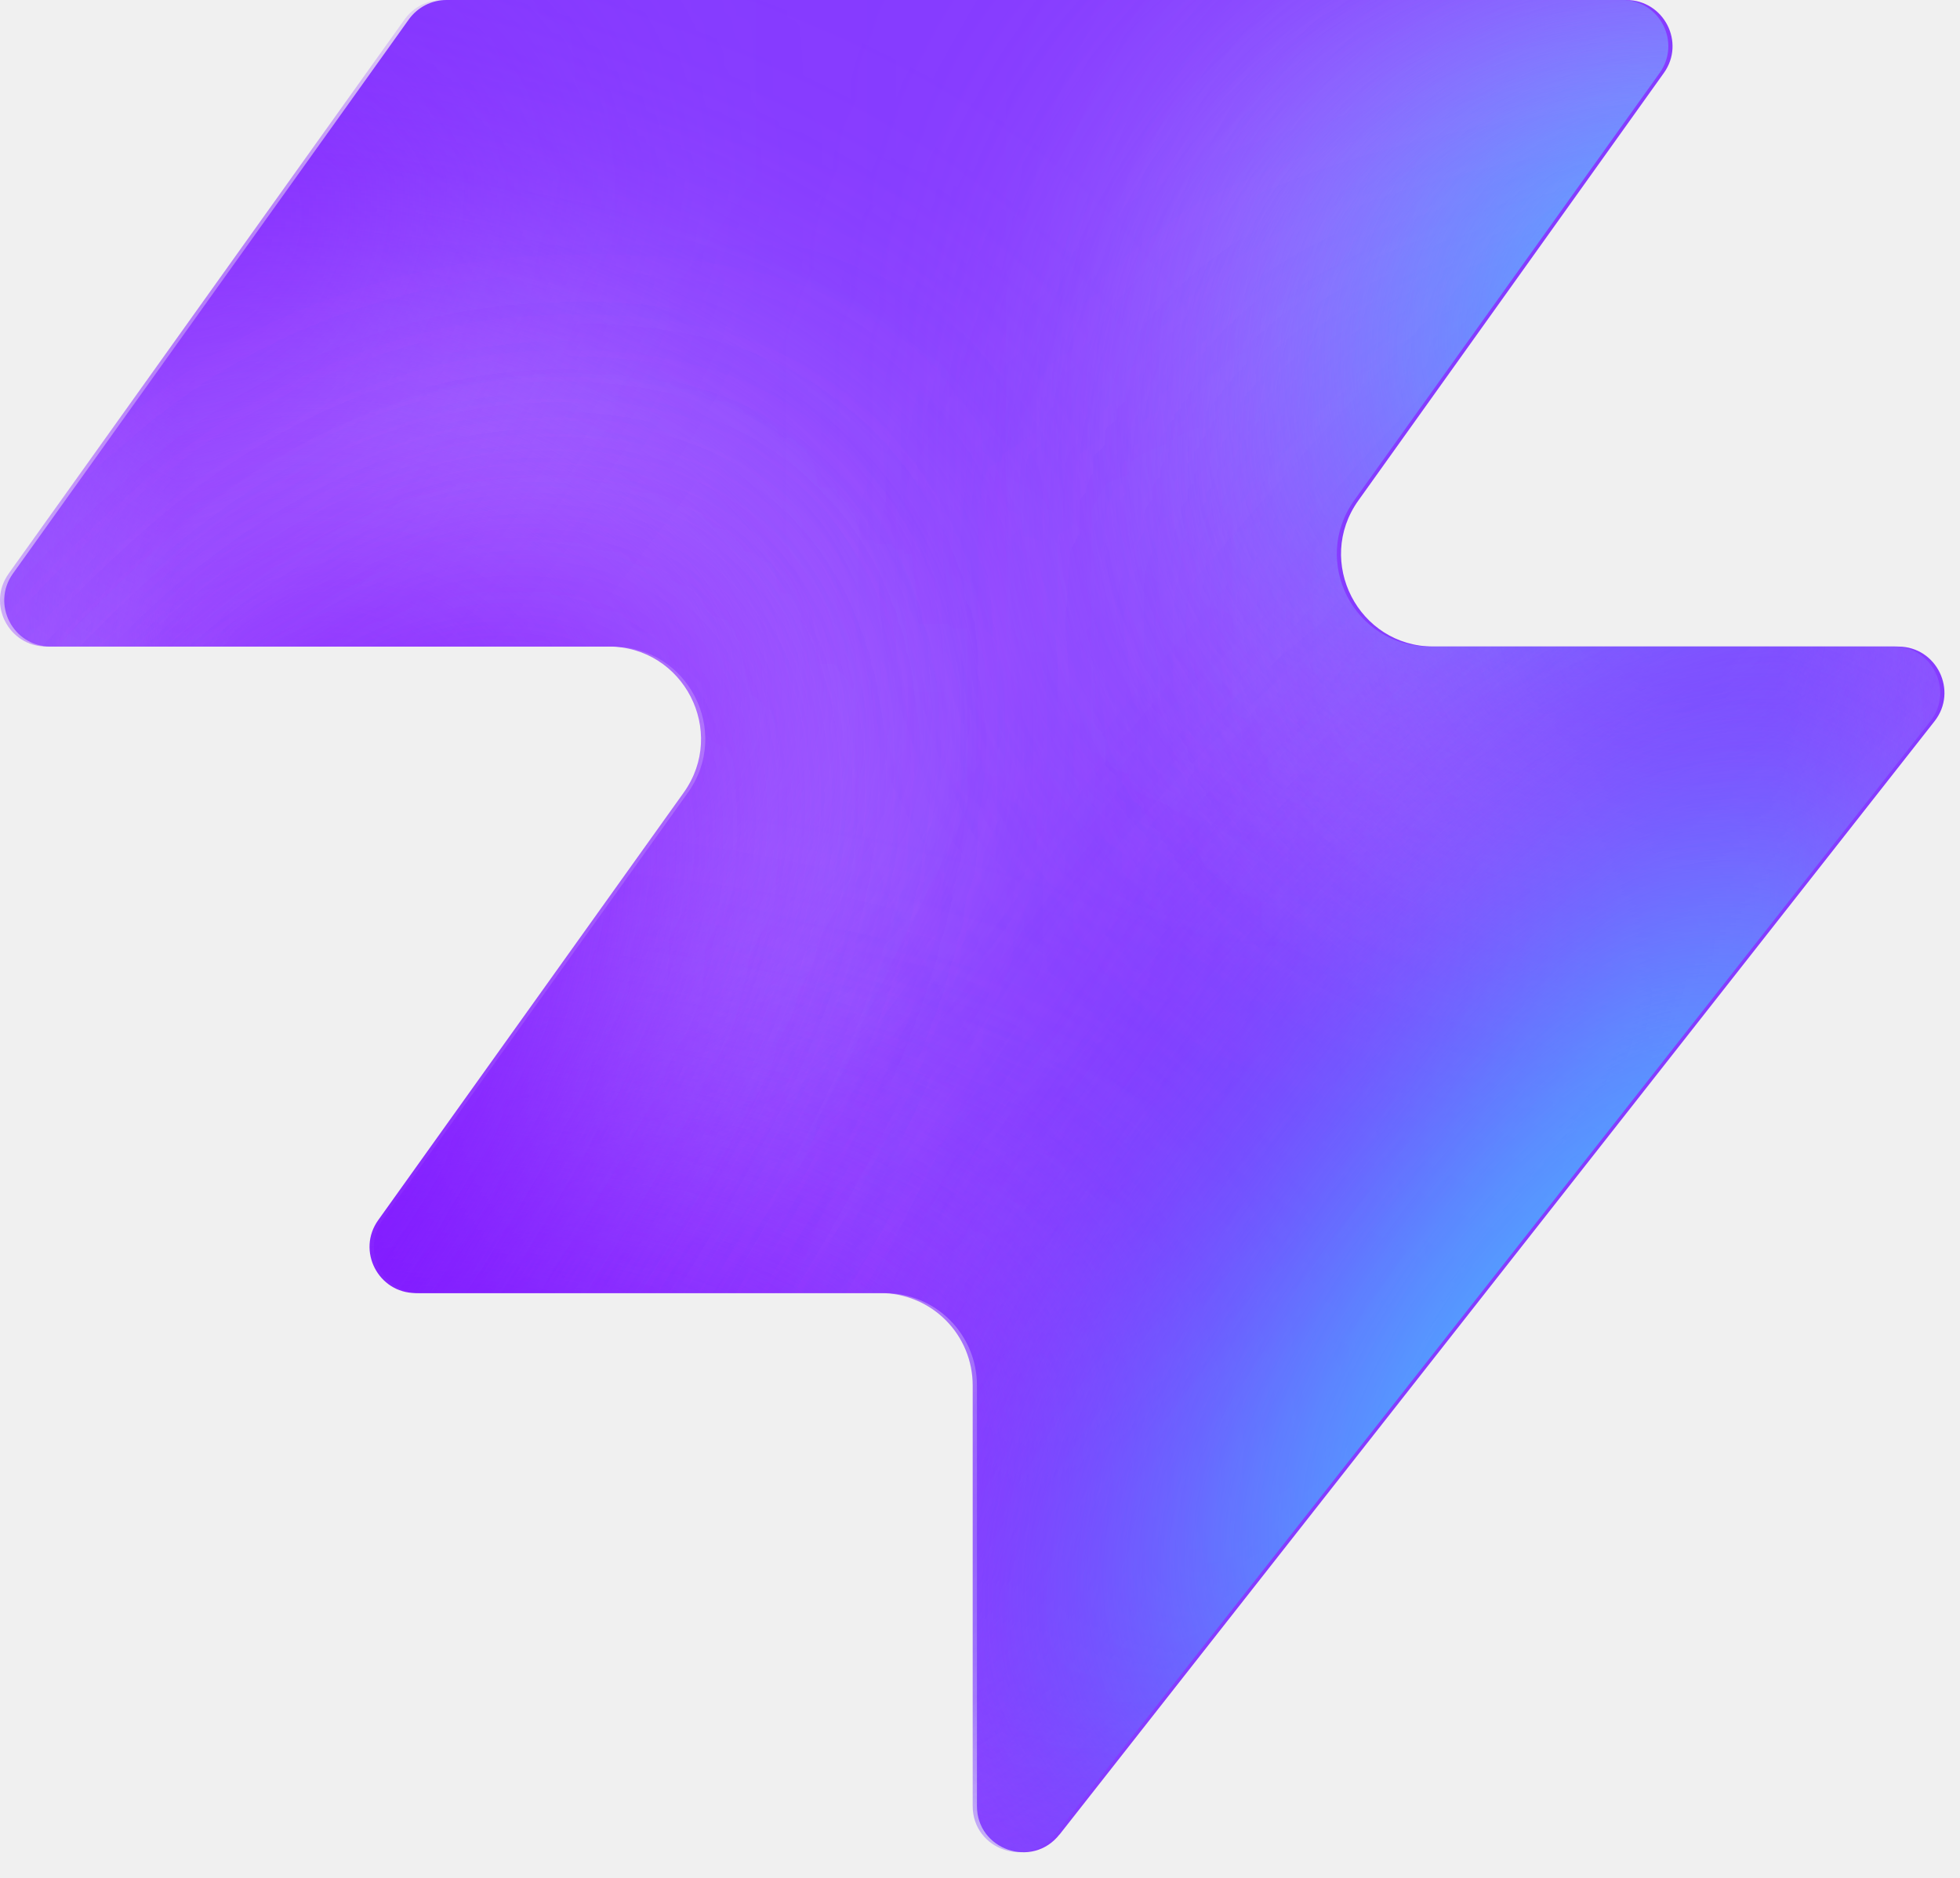
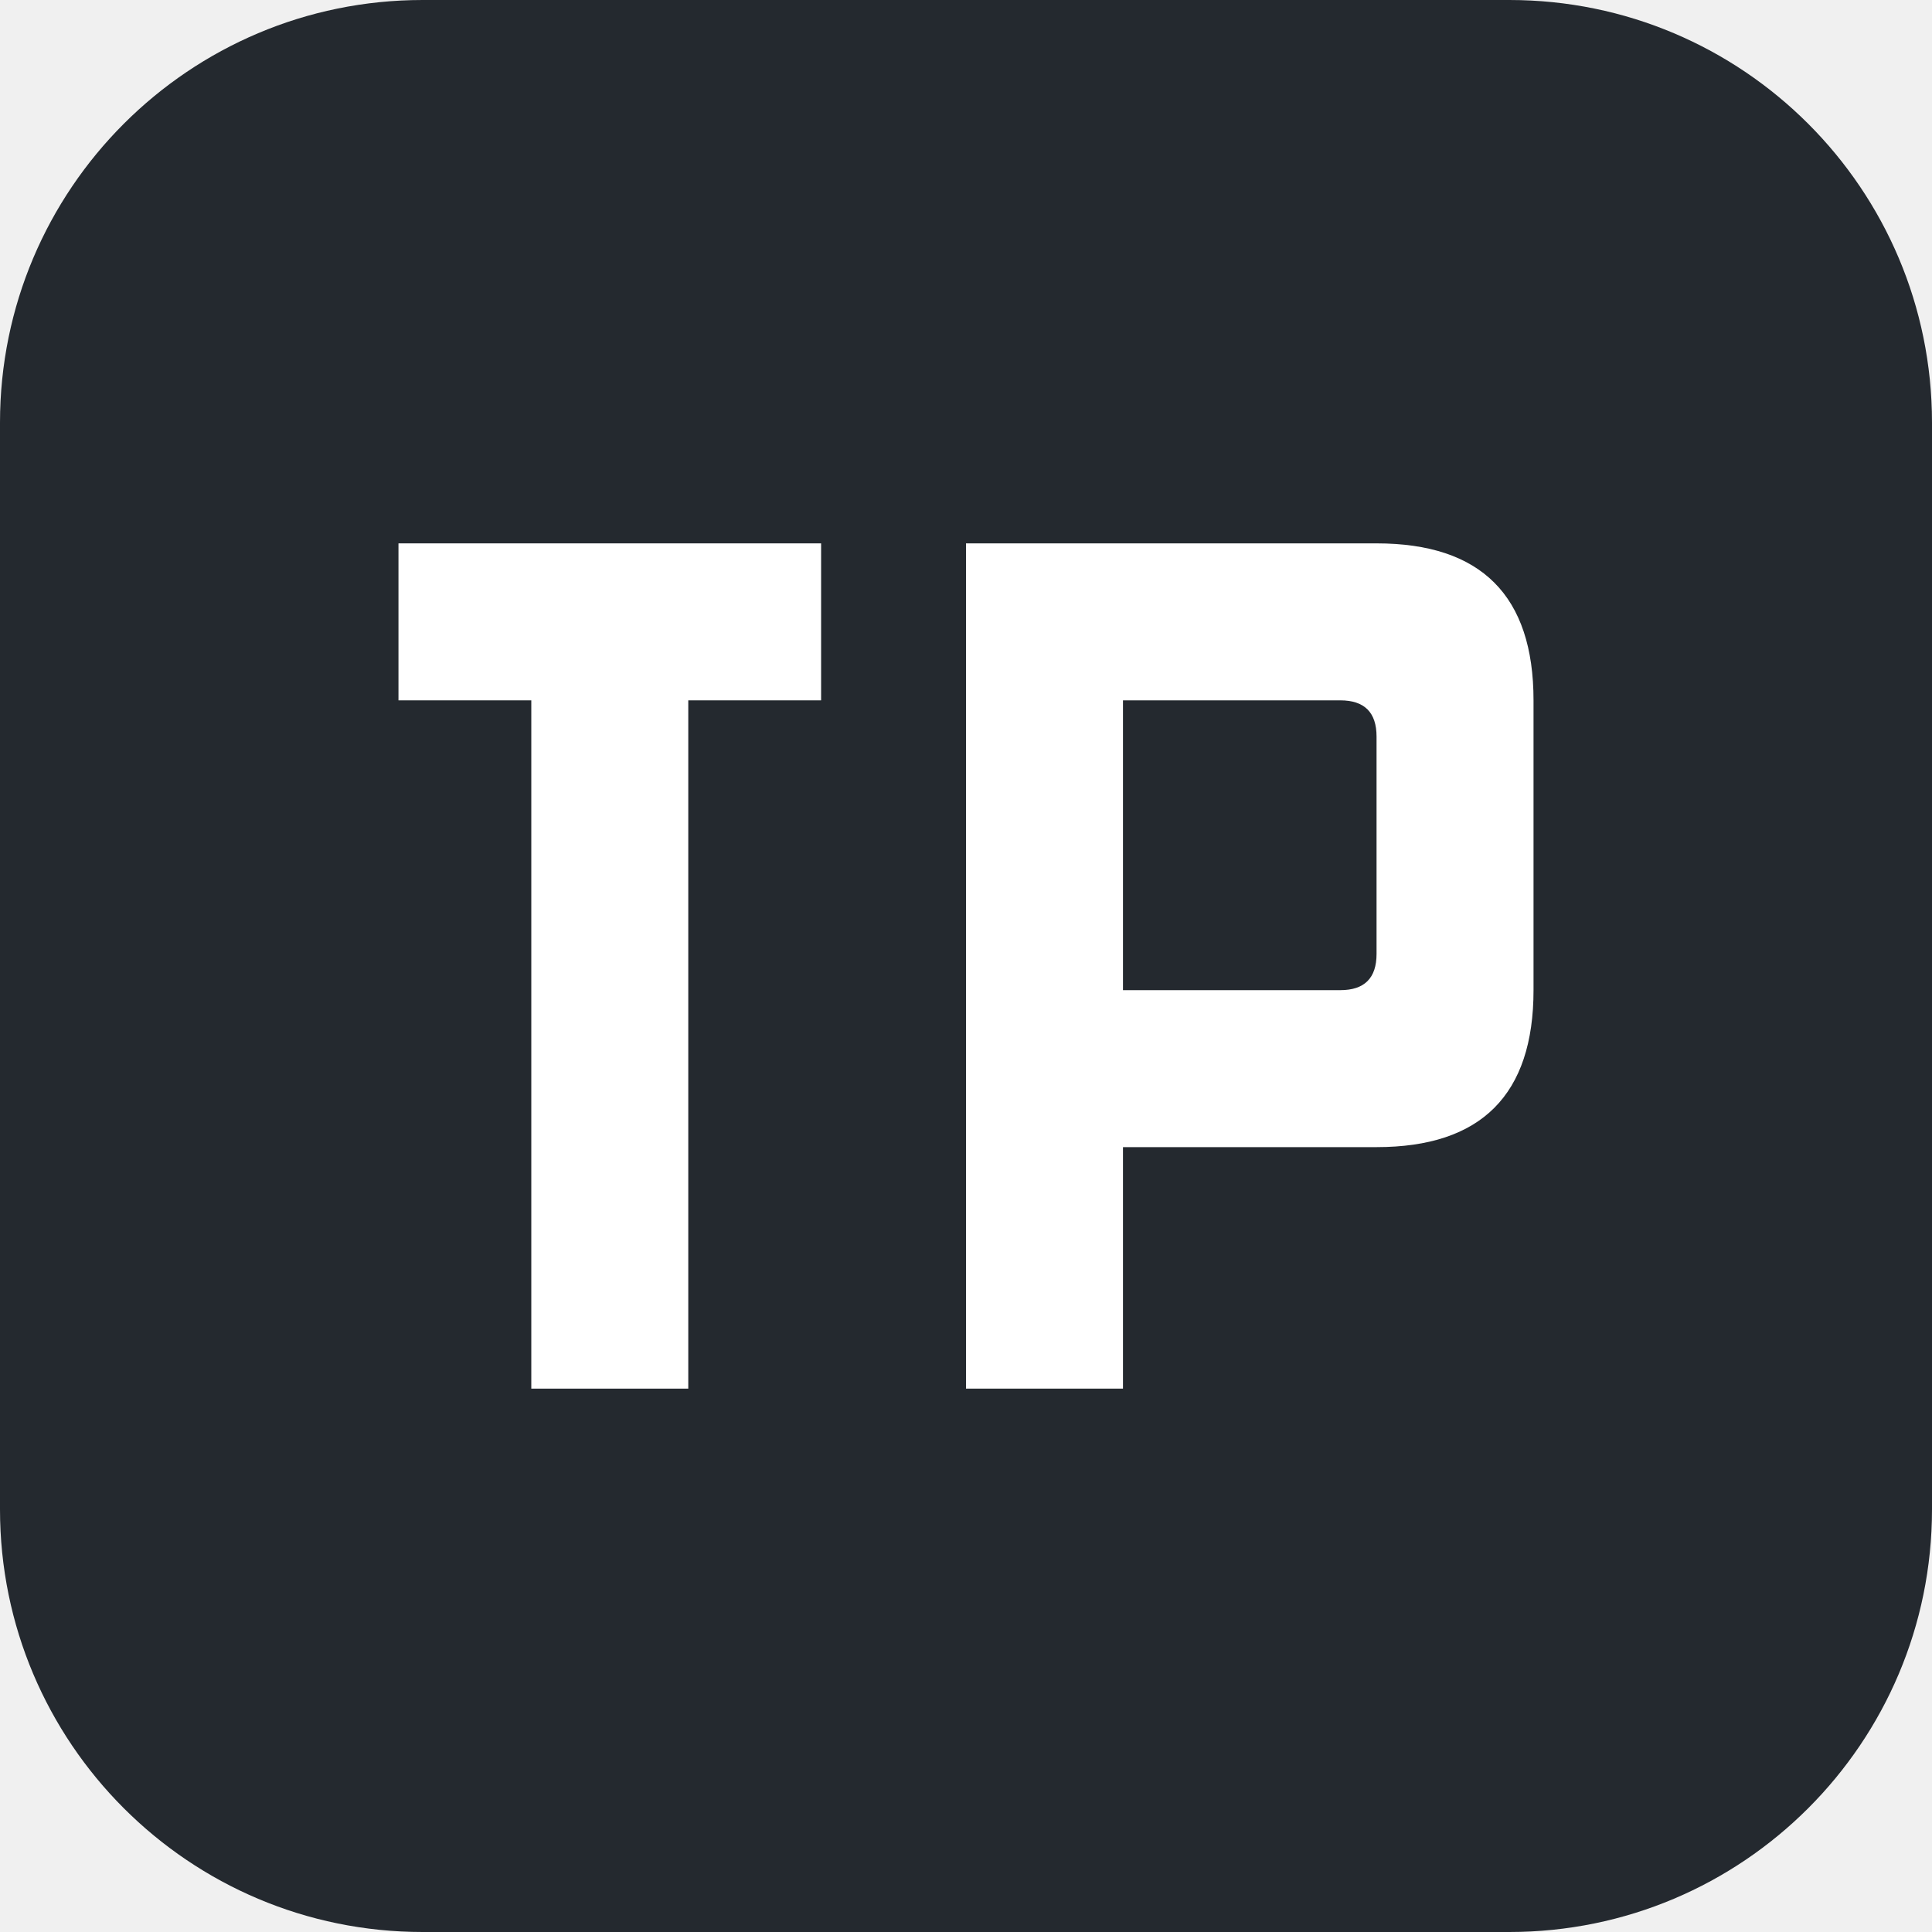
- <svg xmlns="http://www.w3.org/2000/svg" width="48" height="46" fill="none" viewBox="0 0 48 46">
-   <path fill="#863bff" d="M25.946 44.938c-.664.845-2.021.375-2.021-.698V33.937a2.26 2.26 0 0 0-2.262-2.262H10.287c-.92 0-1.456-1.04-.92-1.788l7.48-10.471c1.07-1.497 0-3.578-1.842-3.578H1.237c-.92 0-1.456-1.04-.92-1.788L10.013.474c.214-.297.556-.474.92-.474h28.894c.92 0 1.456 1.04.92 1.788l-7.48 10.471c-1.07 1.498 0 3.579 1.842 3.579h11.377c.943 0 1.473 1.088.89 1.83L25.947 44.94z" style="fill:#863bff;fill:color(display-p3 .525 .23 1);fill-opacity:1" />
-   <mask id="a" width="48" height="46" x="0" y="0" maskUnits="userSpaceOnUse" style="mask-type:alpha">
-     <path fill="#000" d="M25.842 44.938c-.664.844-2.021.375-2.021-.698V33.937a2.26 2.26 0 0 0-2.262-2.262H10.183c-.92 0-1.456-1.04-.92-1.788l7.48-10.471c1.07-1.498 0-3.579-1.842-3.579H1.133c-.92 0-1.456-1.04-.92-1.787L9.91.473c.214-.297.556-.474.92-.474h28.894c.92 0 1.456 1.04.92 1.788l-7.48 10.471c-1.07 1.498 0 3.578 1.842 3.578h11.377c.943 0 1.473 1.088.89 1.832L25.843 44.94z" style="fill:#000;fill-opacity:1" />
-   </mask>
-   <g mask="url(#a)">
-     <g filter="url(#b)">
-       <ellipse cx="5.508" cy="14.704" fill="#ede6ff" rx="5.508" ry="14.704" style="fill:#ede6ff;fill:color(display-p3 .927 .903 1);fill-opacity:1" transform="matrix(.00324 1 1 -.00324 -4.47 31.516)" />
-     </g>
-     <g filter="url(#c)">
-       <ellipse cx="10.399" cy="29.851" fill="#ede6ff" rx="10.399" ry="29.851" style="fill:#ede6ff;fill:color(display-p3 .927 .903 1);fill-opacity:1" transform="matrix(.00324 1 1 -.00324 -39.328 7.883)" />
-     </g>
-     <g filter="url(#d)">
-       <ellipse cx="5.508" cy="30.487" fill="#7e14ff" rx="5.508" ry="30.487" style="fill:#7e14ff;fill:color(display-p3 .492 .077 1);fill-opacity:1" transform="rotate(89.814 -25.913 -14.639)scale(1 -1)" />
-     </g>
-     <g filter="url(#e)">
-       <ellipse cx="5.508" cy="30.599" fill="#7e14ff" rx="5.508" ry="30.599" style="fill:#7e14ff;fill:color(display-p3 .492 .077 1);fill-opacity:1" transform="rotate(89.814 -32.644 -3.334)scale(1 -1)" />
-     </g>
-     <g filter="url(#f)">
-       <ellipse cx="5.508" cy="30.599" fill="#7e14ff" rx="5.508" ry="30.599" style="fill:#7e14ff;fill:color(display-p3 .492 .077 1);fill-opacity:1" transform="matrix(.00324 1 1 -.00324 -34.34 30.47)" />
-     </g>
-     <g filter="url(#g)">
-       <ellipse cx="14.072" cy="22.078" fill="#ede6ff" rx="14.072" ry="22.078" style="fill:#ede6ff;fill:color(display-p3 .927 .903 1);fill-opacity:1" transform="rotate(93.35 24.506 48.493)scale(-1 1)" />
-     </g>
-     <g filter="url(#h)">
-       <ellipse cx="3.47" cy="21.501" fill="#7e14ff" rx="3.47" ry="21.501" style="fill:#7e14ff;fill:color(display-p3 .492 .077 1);fill-opacity:1" transform="rotate(89.009 28.708 47.59)scale(-1 1)" />
-     </g>
-     <g filter="url(#i)">
-       <ellipse cx="3.47" cy="21.501" fill="#7e14ff" rx="3.47" ry="21.501" style="fill:#7e14ff;fill:color(display-p3 .492 .077 1);fill-opacity:1" transform="rotate(89.009 28.708 47.59)scale(-1 1)" />
-     </g>
-     <g filter="url(#j)">
-       <ellipse cx=".387" cy="8.972" fill="#7e14ff" rx="4.407" ry="29.108" style="fill:#7e14ff;fill:color(display-p3 .492 .077 1);fill-opacity:1" transform="rotate(39.51 .387 8.972)" />
-     </g>
-     <g filter="url(#k)">
-       <ellipse cx="47.523" cy="-6.092" fill="#7e14ff" rx="4.407" ry="29.108" style="fill:#7e14ff;fill:color(display-p3 .492 .077 1);fill-opacity:1" transform="rotate(37.892 47.523 -6.092)" />
-     </g>
-     <g filter="url(#l)">
-       <ellipse cx="41.412" cy="6.333" fill="#47bfff" rx="5.971" ry="9.665" style="fill:#47bfff;fill:color(display-p3 .28 .748 1);fill-opacity:1" transform="rotate(37.892 41.412 6.333)" />
-     </g>
-     <g filter="url(#m)">
-       <ellipse cx="-1.879" cy="38.332" fill="#7e14ff" rx="4.407" ry="29.108" style="fill:#7e14ff;fill:color(display-p3 .492 .077 1);fill-opacity:1" transform="rotate(37.892 -1.88 38.332)" />
-     </g>
-     <g filter="url(#n)">
-       <ellipse cx="-1.879" cy="38.332" fill="#7e14ff" rx="4.407" ry="29.108" style="fill:#7e14ff;fill:color(display-p3 .492 .077 1);fill-opacity:1" transform="rotate(37.892 -1.88 38.332)" />
-     </g>
-     <g filter="url(#o)">
-       <ellipse cx="35.651" cy="29.907" fill="#7e14ff" rx="4.407" ry="29.108" style="fill:#7e14ff;fill:color(display-p3 .492 .077 1);fill-opacity:1" transform="rotate(37.892 35.651 29.907)" />
-     </g>
-     <g filter="url(#p)">
-       <ellipse cx="38.418" cy="32.4" fill="#47bfff" rx="5.971" ry="15.297" style="fill:#47bfff;fill:color(display-p3 .28 .748 1);fill-opacity:1" transform="rotate(37.892 38.418 32.4)" />
-     </g>
+ <svg xmlns="http://www.w3.org/2000/svg" width="512" height="512" viewBox="0 0 32 32">
+   <rect width="32" height="32" rx="7" fill="#24292f" />
+   <g fill="#ffffff">
+     <path d="M6.6 9H13.6V11.6H11.4V23H8.8V11.6H6.6Z" />
+     <path fill-rule="evenodd" d="M16 9H22.8Q25.4 9 25.4 11.6V16.4Q25.4 19 22.8 19H18.6V23H16V9ZM18.6 11.6V16.4H22.2Q22.8 16.4 22.8 15.8V12.2Q22.8 11.6 22.2 11.6H18.6Z" />
  </g>
-   <defs>
-     <filter id="b" width="60.045" height="41.654" x="-19.77" y="16.149" color-interpolation-filters="sRGB" filterUnits="userSpaceOnUse">
-       <feFlood flood-opacity="0" result="BackgroundImageFix" />
-       <feBlend in="SourceGraphic" in2="BackgroundImageFix" result="shape" />
-       <feGaussianBlur result="effect1_foregroundBlur_2002_17158" stdDeviation="7.659" />
-     </filter>
-     <filter id="c" width="90.34" height="51.437" x="-54.613" y="-7.533" color-interpolation-filters="sRGB" filterUnits="userSpaceOnUse">
-       <feFlood flood-opacity="0" result="BackgroundImageFix" />
-       <feBlend in="SourceGraphic" in2="BackgroundImageFix" result="shape" />
-       <feGaussianBlur result="effect1_foregroundBlur_2002_17158" stdDeviation="7.659" />
-     </filter>
-     <filter id="d" width="79.355" height="29.4" x="-49.64" y="2.03" color-interpolation-filters="sRGB" filterUnits="userSpaceOnUse">
-       <feFlood flood-opacity="0" result="BackgroundImageFix" />
-       <feBlend in="SourceGraphic" in2="BackgroundImageFix" result="shape" />
-       <feGaussianBlur result="effect1_foregroundBlur_2002_17158" stdDeviation="4.596" />
-     </filter>
-     <filter id="e" width="79.579" height="29.4" x="-45.045" y="20.029" color-interpolation-filters="sRGB" filterUnits="userSpaceOnUse">
-       <feFlood flood-opacity="0" result="BackgroundImageFix" />
-       <feBlend in="SourceGraphic" in2="BackgroundImageFix" result="shape" />
-       <feGaussianBlur result="effect1_foregroundBlur_2002_17158" stdDeviation="4.596" />
-     </filter>
-     <filter id="f" width="79.579" height="29.4" x="-43.513" y="21.178" color-interpolation-filters="sRGB" filterUnits="userSpaceOnUse">
-       <feFlood flood-opacity="0" result="BackgroundImageFix" />
-       <feBlend in="SourceGraphic" in2="BackgroundImageFix" result="shape" />
-       <feGaussianBlur result="effect1_foregroundBlur_2002_17158" stdDeviation="4.596" />
-     </filter>
-     <filter id="g" width="74.749" height="58.852" x="15.756" y="-17.901" color-interpolation-filters="sRGB" filterUnits="userSpaceOnUse">
-       <feFlood flood-opacity="0" result="BackgroundImageFix" />
-       <feBlend in="SourceGraphic" in2="BackgroundImageFix" result="shape" />
-       <feGaussianBlur result="effect1_foregroundBlur_2002_17158" stdDeviation="7.659" />
-     </filter>
-     <filter id="h" width="61.377" height="25.362" x="23.548" y="2.284" color-interpolation-filters="sRGB" filterUnits="userSpaceOnUse">
-       <feFlood flood-opacity="0" result="BackgroundImageFix" />
-       <feBlend in="SourceGraphic" in2="BackgroundImageFix" result="shape" />
-       <feGaussianBlur result="effect1_foregroundBlur_2002_17158" stdDeviation="4.596" />
-     </filter>
-     <filter id="i" width="61.377" height="25.362" x="23.548" y="2.284" color-interpolation-filters="sRGB" filterUnits="userSpaceOnUse">
-       <feFlood flood-opacity="0" result="BackgroundImageFix" />
-       <feBlend in="SourceGraphic" in2="BackgroundImageFix" result="shape" />
-       <feGaussianBlur result="effect1_foregroundBlur_2002_17158" stdDeviation="4.596" />
-     </filter>
-     <filter id="j" width="56.045" height="63.649" x="-27.636" y="-22.853" color-interpolation-filters="sRGB" filterUnits="userSpaceOnUse">
-       <feFlood flood-opacity="0" result="BackgroundImageFix" />
-       <feBlend in="SourceGraphic" in2="BackgroundImageFix" result="shape" />
-       <feGaussianBlur result="effect1_foregroundBlur_2002_17158" stdDeviation="4.596" />
-     </filter>
-     <filter id="k" width="54.814" height="64.646" x="20.116" y="-38.415" color-interpolation-filters="sRGB" filterUnits="userSpaceOnUse">
-       <feFlood flood-opacity="0" result="BackgroundImageFix" />
-       <feBlend in="SourceGraphic" in2="BackgroundImageFix" result="shape" />
-       <feGaussianBlur result="effect1_foregroundBlur_2002_17158" stdDeviation="4.596" />
-     </filter>
-     <filter id="l" width="33.541" height="35.313" x="24.641" y="-11.323" color-interpolation-filters="sRGB" filterUnits="userSpaceOnUse">
-       <feFlood flood-opacity="0" result="BackgroundImageFix" />
-       <feBlend in="SourceGraphic" in2="BackgroundImageFix" result="shape" />
-       <feGaussianBlur result="effect1_foregroundBlur_2002_17158" stdDeviation="4.596" />
-     </filter>
-     <filter id="m" width="54.814" height="64.646" x="-29.286" y="6.009" color-interpolation-filters="sRGB" filterUnits="userSpaceOnUse">
-       <feFlood flood-opacity="0" result="BackgroundImageFix" />
-       <feBlend in="SourceGraphic" in2="BackgroundImageFix" result="shape" />
-       <feGaussianBlur result="effect1_foregroundBlur_2002_17158" stdDeviation="4.596" />
-     </filter>
-     <filter id="n" width="54.814" height="64.646" x="-29.286" y="6.009" color-interpolation-filters="sRGB" filterUnits="userSpaceOnUse">
-       <feFlood flood-opacity="0" result="BackgroundImageFix" />
-       <feBlend in="SourceGraphic" in2="BackgroundImageFix" result="shape" />
-       <feGaussianBlur result="effect1_foregroundBlur_2002_17158" stdDeviation="4.596" />
-     </filter>
-     <filter id="o" width="54.814" height="64.646" x="8.244" y="-2.416" color-interpolation-filters="sRGB" filterUnits="userSpaceOnUse">
-       <feFlood flood-opacity="0" result="BackgroundImageFix" />
-       <feBlend in="SourceGraphic" in2="BackgroundImageFix" result="shape" />
-       <feGaussianBlur result="effect1_foregroundBlur_2002_17158" stdDeviation="4.596" />
-     </filter>
-     <filter id="p" width="39.409" height="43.623" x="18.713" y="10.588" color-interpolation-filters="sRGB" filterUnits="userSpaceOnUse">
-       <feFlood flood-opacity="0" result="BackgroundImageFix" />
-       <feBlend in="SourceGraphic" in2="BackgroundImageFix" result="shape" />
-       <feGaussianBlur result="effect1_foregroundBlur_2002_17158" stdDeviation="4.596" />
-     </filter>
-   </defs>
</svg>
